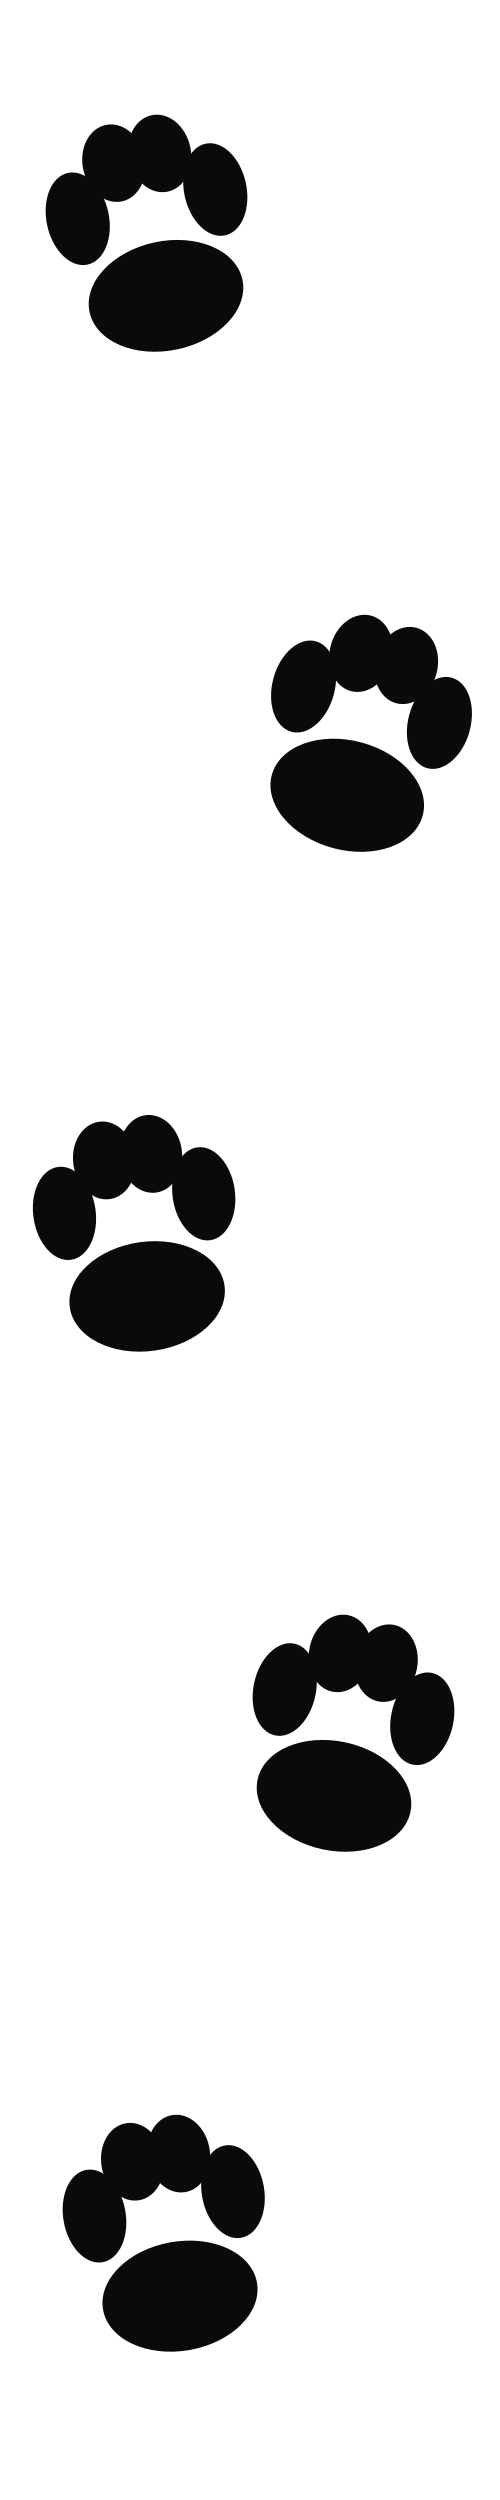
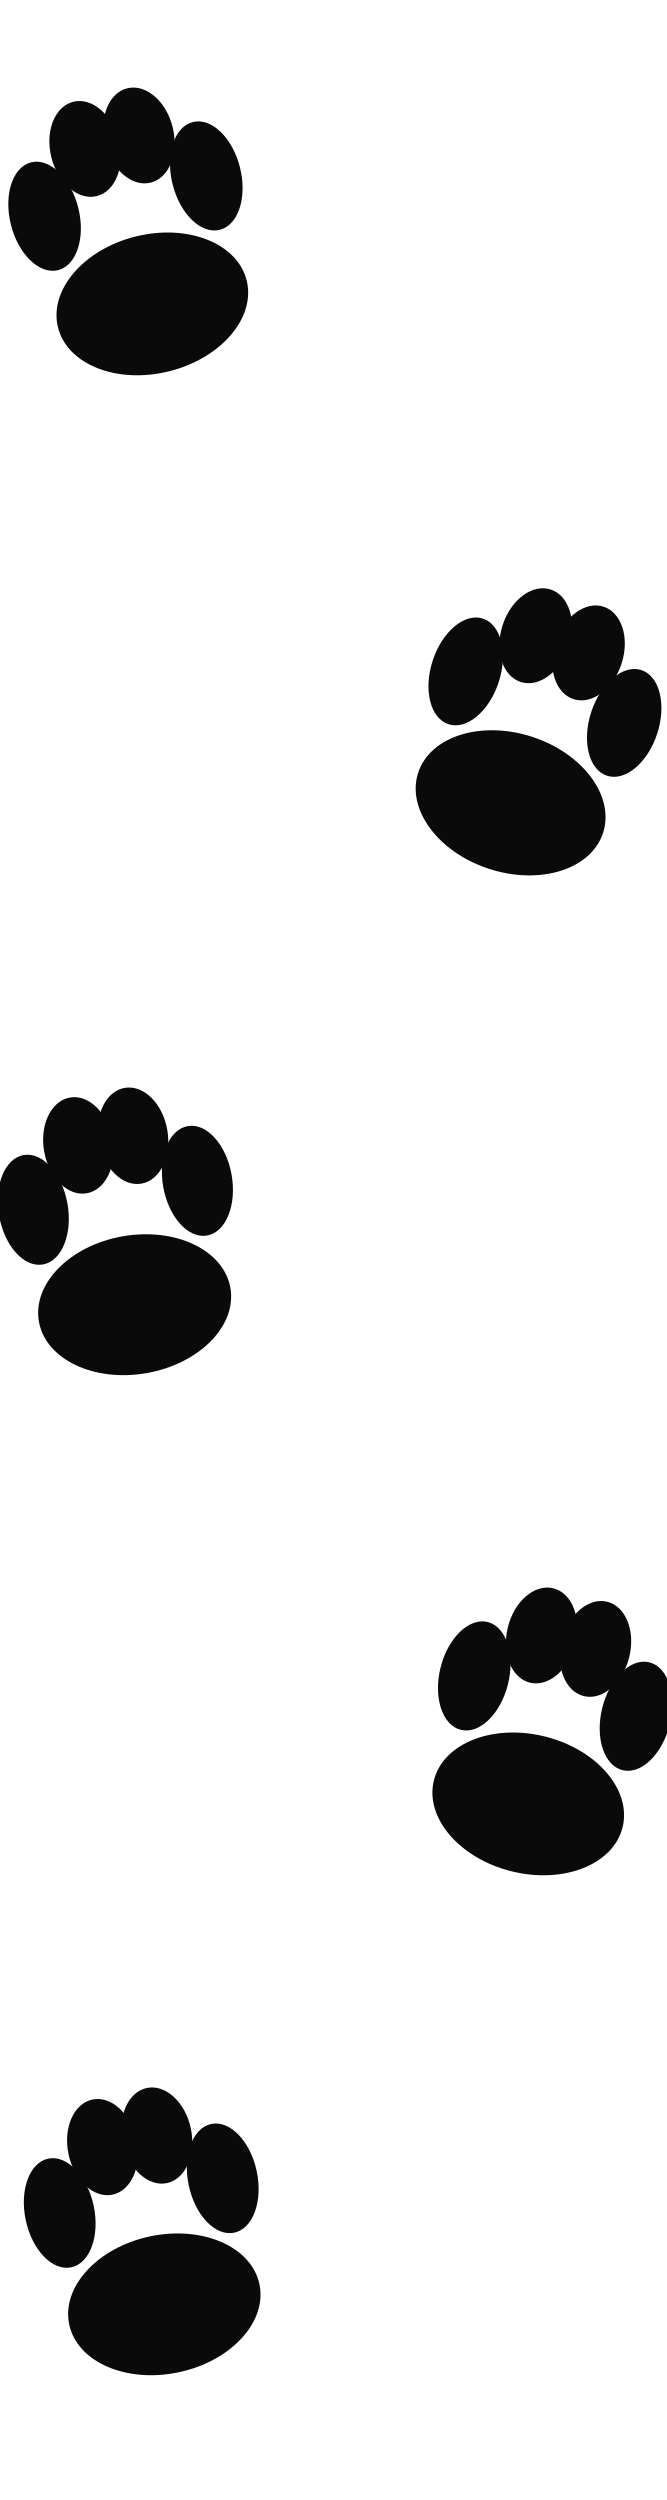
- <svg xmlns="http://www.w3.org/2000/svg" viewBox="0 0 64 320" preserveAspectRatio="xMidYMid">
+ <svg xmlns="http://www.w3.org/2000/svg" viewBox="0 0 96 360" preserveAspectRatio="xMidYMid">
  <defs>
    <g id="paw">
-       <ellipse cx="0" cy="6" rx="10" ry="7" />
-       <ellipse cx="-9" cy="-6" rx="4" ry="6" />
-       <ellipse cx="-3" cy="-12" rx="4" ry="5" />
-       <ellipse cx="3" cy="-12" rx="4" ry="5" />
-       <ellipse cx="9" cy="-6" rx="4" ry="6" />
+       <ellipse cx="0" cy="8" rx="14" ry="10" />
+       <ellipse cx="-12" cy="-8" rx="5" ry="8" />
+       <ellipse cx="-4" cy="-16" rx="5" ry="7" />
+       <ellipse cx="4" cy="-16" rx="5" ry="7" />
+       <ellipse cx="12" cy="-8" rx="5" ry="8" />
    </g>
  </defs>
  <g fill="#0a0a0a">
-     <use href="#paw" transform="translate(20 32) rotate(-12)" />
-     <use href="#paw" transform="translate(46 96) rotate(15)" />
-     <use href="#paw" transform="translate(18 160) rotate(-8)" />
-     <use href="#paw" transform="translate(44 224) rotate(12)" />
-     <use href="#paw" transform="translate(22 288) rotate(-10)" />
+     <use href="#paw" transform="translate(20 36)  rotate(-14)" />
+     <use href="#paw" transform="translate(76 108) rotate(18)" />
+     <use href="#paw" transform="translate(18 180) rotate(-10)" />
+     <use href="#paw" transform="translate(78 252) rotate(14)" />
+     <use href="#paw" transform="translate(22 324) rotate(-12)" />
  </g>
</svg>
